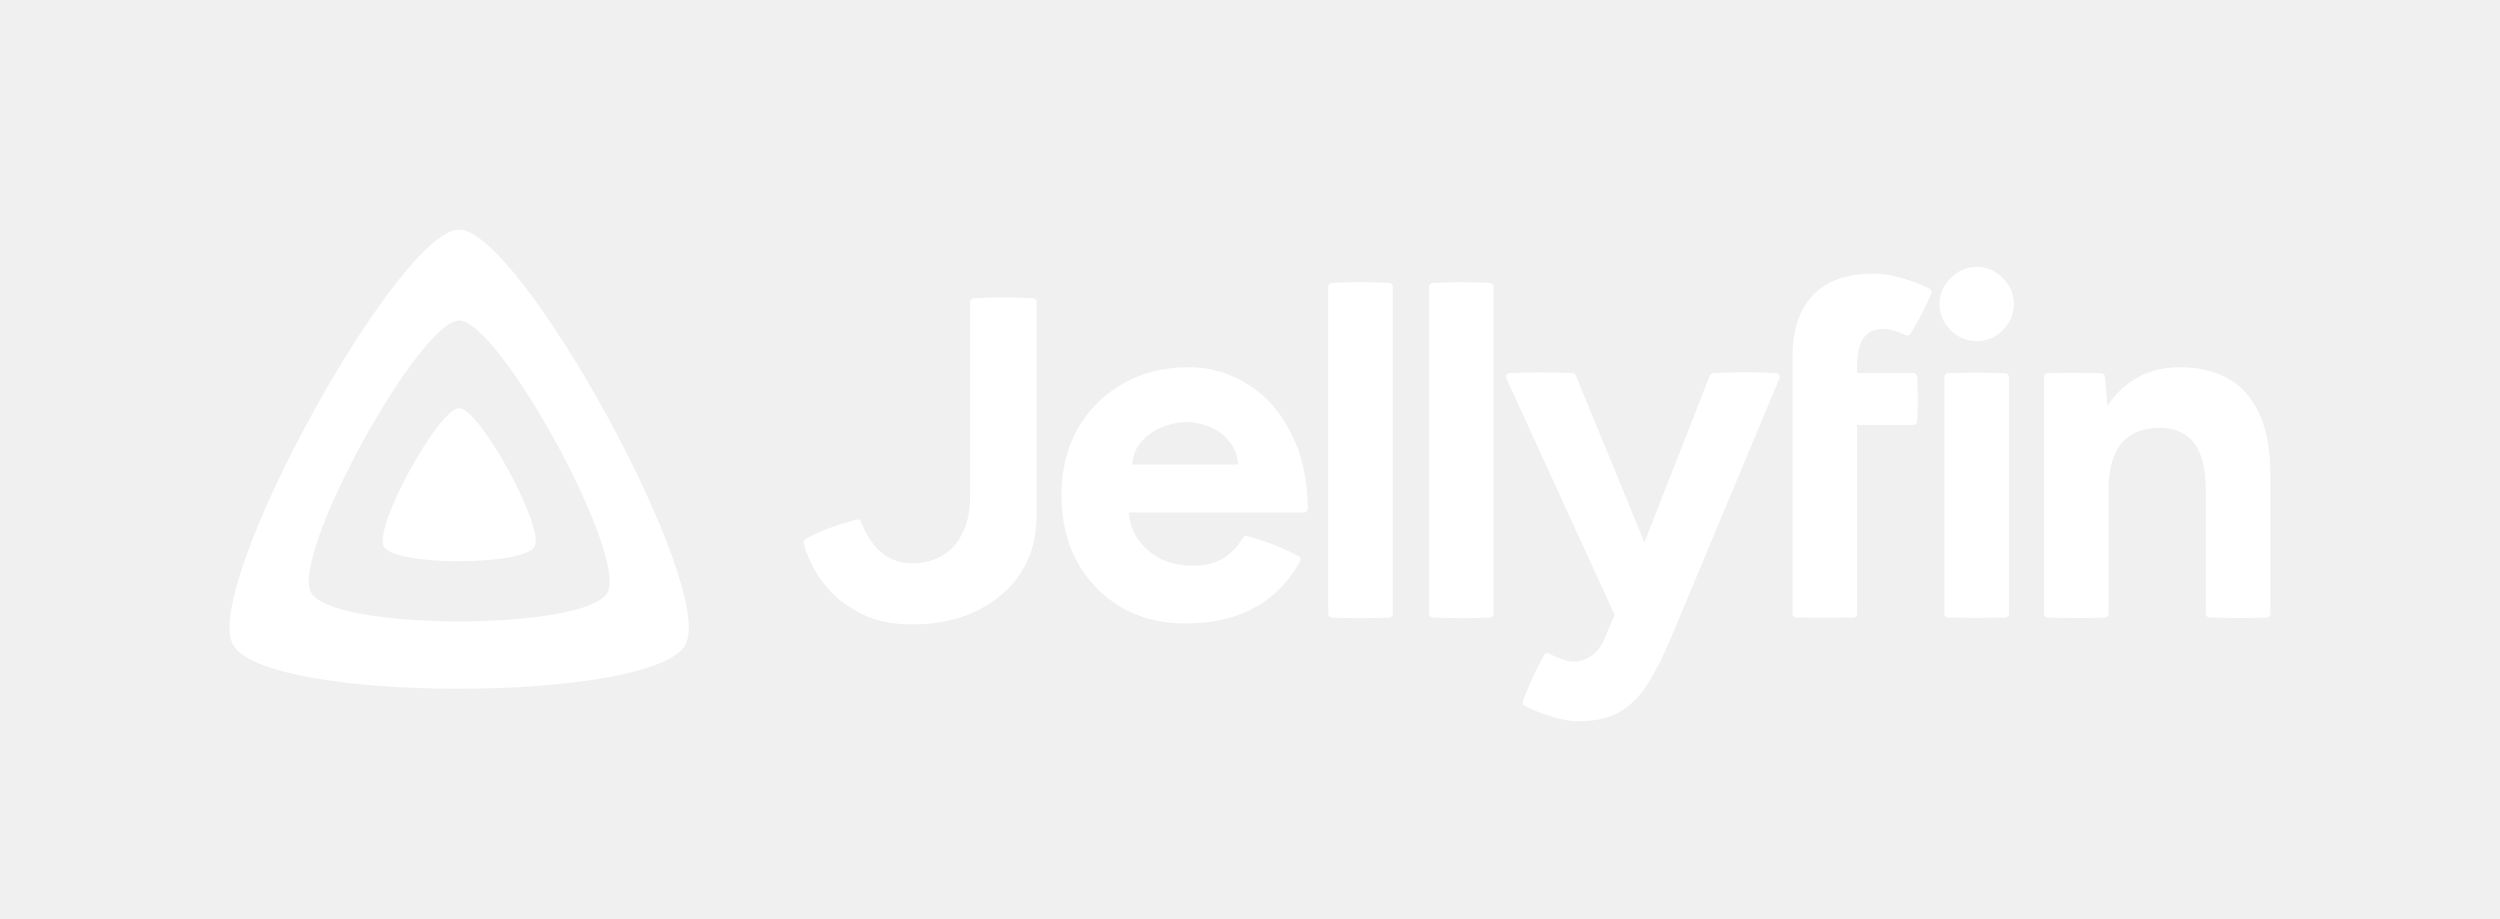
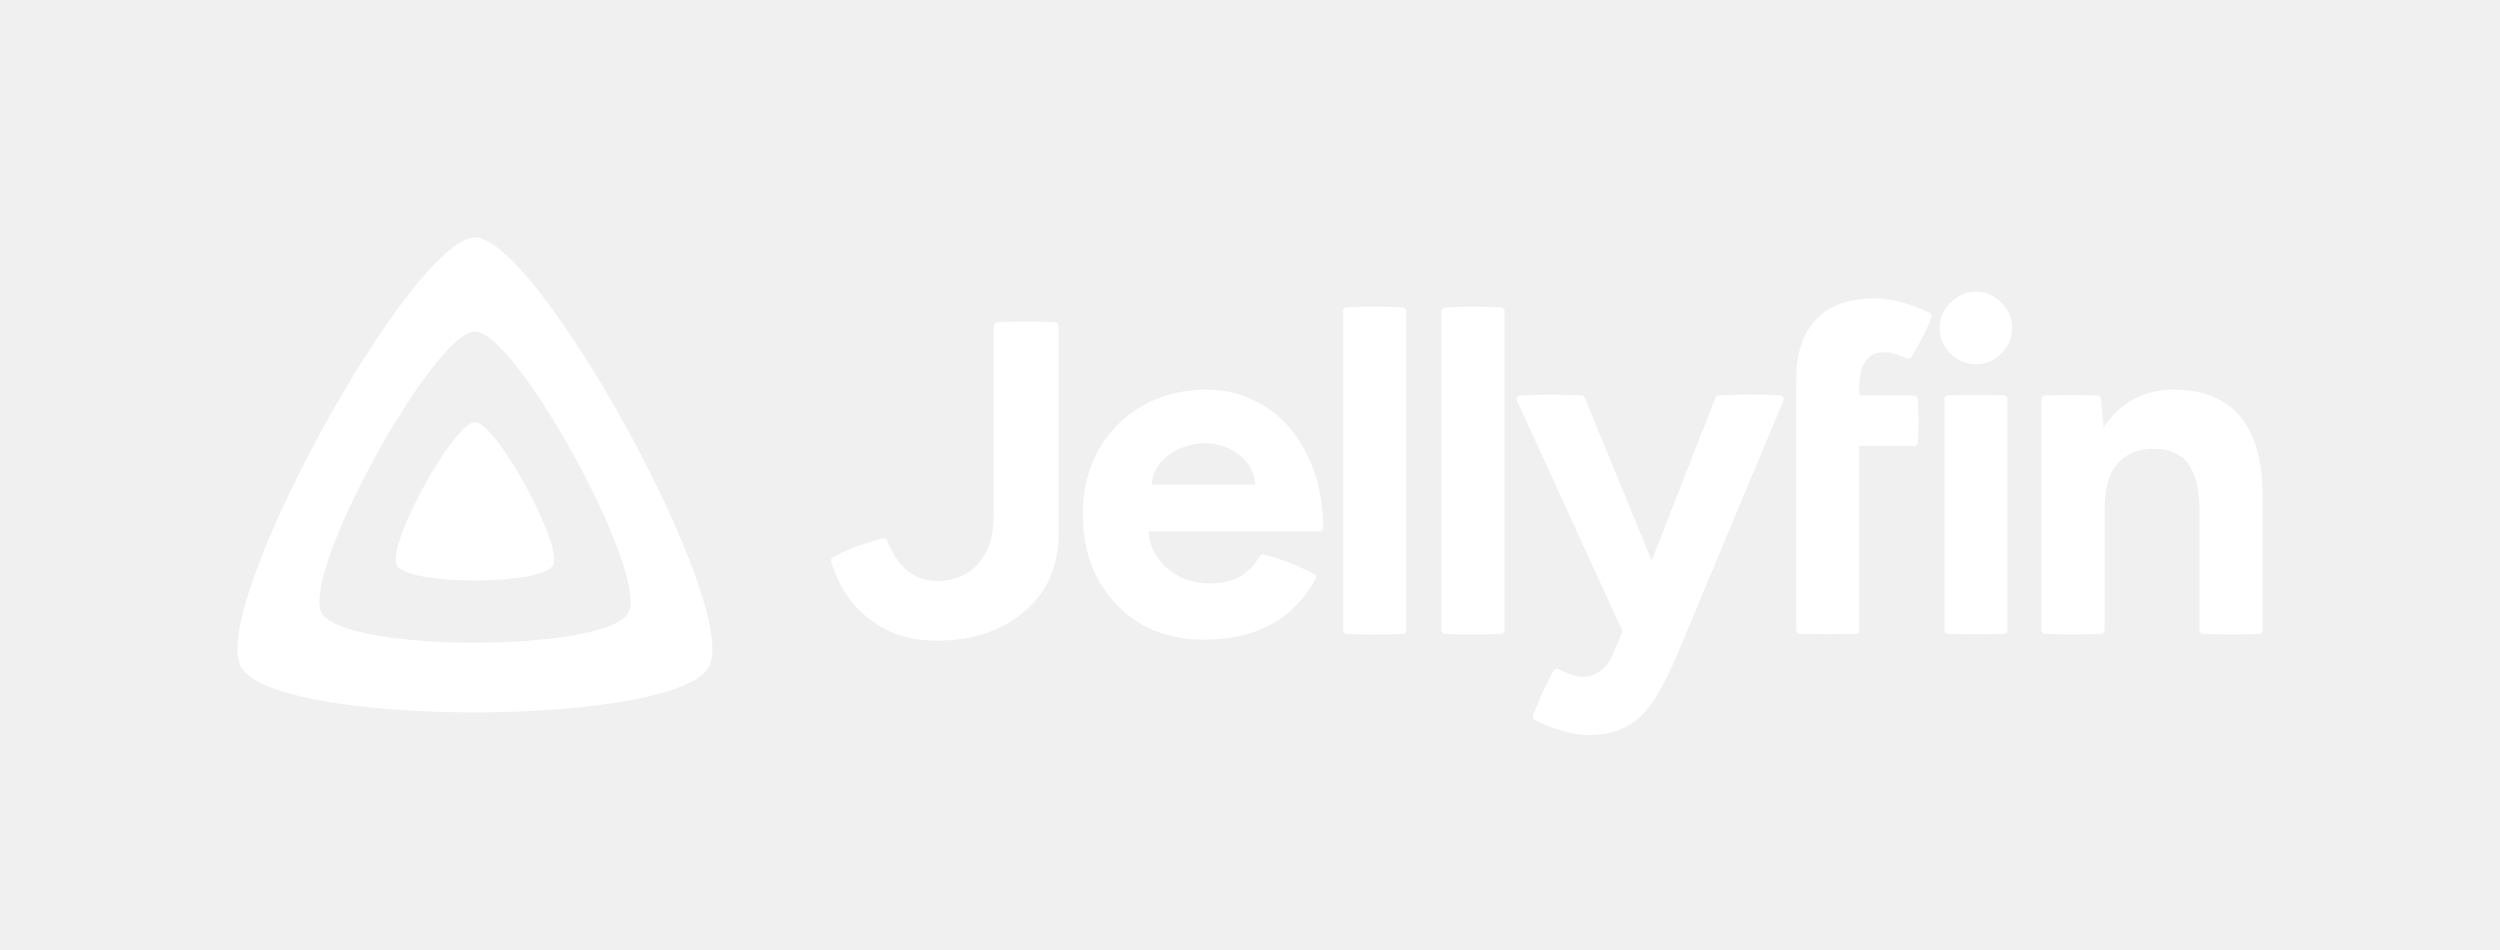
- <svg xmlns="http://www.w3.org/2000/svg" width="392" height="144" viewBox="0 0 392 144" fill="none">
+ <svg xmlns="http://www.w3.org/2000/svg" width="379" height="144" viewBox="0 0 379 144" fill="none">
  <path fill-rule="evenodd" clip-rule="evenodd" d="M36.482 100.995C31.805 91.605 62.477 36 72 36C81.533 36 112.153 91.713 107.527 100.995C102.902 110.277 41.158 110.386 36.482 100.995ZM48.736 92.847C51.8 98.999 92.254 98.931 95.284 92.847C98.315 86.761 78.251 50.261 72.009 50.261C65.767 50.261 45.671 86.694 48.736 92.847Z" fill="white" />
  <path d="M72 64C68.824 64 58.6 82.537 60.159 85.666C61.718 88.796 82.299 88.762 83.841 85.666C85.382 82.571 75.181 64.002 72 64Z" fill="white" />
-   <path d="M136.02 96.682C138.065 97.5 140.39 97.909 142.997 97.909C145.808 97.909 148.389 97.525 150.74 96.759C153.143 95.941 155.213 94.791 156.95 93.309C158.739 91.826 160.119 90.038 161.09 87.942C162.061 85.795 162.547 83.393 162.547 80.735V47.361C162.547 47.031 162.279 46.763 161.948 46.763C158.369 46.6 156.341 46.572 152.719 46.763C152.388 46.763 152.12 47.031 152.12 47.361V77.669C152.12 80.173 151.686 82.218 150.817 83.802C149.999 85.386 148.9 86.537 147.52 87.252C146.14 87.968 144.684 88.325 143.15 88.325C141.106 88.325 139.394 87.712 138.014 86.485C136.799 85.364 135.798 83.816 135.01 81.84C134.886 81.529 134.538 81.369 134.226 81.487C130.74 82.469 128.968 83.094 126.381 84.463C126.105 84.568 125.945 84.859 126.018 85.146C126.341 86.422 126.864 87.737 127.587 89.092C128.405 90.625 129.504 92.056 130.884 93.385C132.315 94.714 134.027 95.813 136.02 96.682Z" fill="white" />
-   <path fill-rule="evenodd" clip-rule="evenodd" d="M175.792 95.225C178.705 96.912 182.053 97.755 185.835 97.755C188.851 97.755 191.534 97.347 193.885 96.529C196.236 95.711 198.255 94.535 199.942 93.002C201.52 91.563 202.825 89.891 203.855 87.988C204.023 87.678 203.875 87.295 203.547 87.167C200.624 85.668 198.892 84.996 195.621 84.077C195.332 83.965 195.008 84.092 194.854 84.36C194.158 85.576 193.222 86.591 192.045 87.405C190.716 88.274 189.004 88.709 186.908 88.709C185.171 88.709 183.535 88.351 182.002 87.635C180.52 86.869 179.293 85.795 178.322 84.415C177.554 83.221 177.107 81.867 176.98 80.352H204.479C204.81 80.352 205.079 80.083 205.074 79.753C205.005 75.157 204.138 71.242 202.472 68.009C200.785 64.584 198.511 62.003 195.648 60.265C192.837 58.477 189.745 57.582 186.372 57.582C182.487 57.582 179.037 58.451 176.022 60.189C173.057 61.875 170.706 64.227 168.968 67.242C167.282 70.258 166.438 73.733 166.438 77.669C166.438 81.604 167.256 85.08 168.892 88.095C170.578 91.111 172.878 93.488 175.792 95.225ZM177.52 72.839H194.153C194.029 71.427 193.607 70.276 192.888 69.389C192.02 68.264 190.946 67.447 189.668 66.935C188.442 66.424 187.241 66.169 186.065 66.169C184.89 66.169 183.637 66.424 182.308 66.935C180.98 67.447 179.83 68.264 178.858 69.389C178.097 70.276 177.651 71.427 177.52 72.839Z" fill="white" />
-   <path d="M208.276 44.966C208.276 44.635 208.544 44.367 208.875 44.367C212.394 44.195 214.349 44.188 217.797 44.367C218.128 44.367 218.396 44.635 218.396 44.966V96.236C218.396 96.567 218.128 96.835 217.797 96.835C214.342 96.963 212.389 96.967 208.875 96.835C208.544 96.835 208.276 96.567 208.276 96.236V44.966Z" fill="white" />
-   <path d="M224.676 44.367C224.345 44.367 224.077 44.635 224.077 44.966V96.237C224.077 96.567 224.345 96.835 224.676 96.835C228.218 96.96 230.169 96.953 233.598 96.835C233.929 96.835 234.197 96.567 234.197 96.237V44.966C234.197 44.635 233.929 44.367 233.598 44.367C230.114 44.203 228.16 44.198 224.676 44.367Z" fill="white" />
-   <path d="M247.544 113.089C246.164 113.089 244.631 112.808 242.944 112.245C241.512 111.798 240.217 111.272 239.06 110.668C238.783 110.524 238.674 110.187 238.804 109.903C239.848 107.139 240.554 105.581 242.066 102.779C242.21 102.466 242.587 102.339 242.895 102.492C243.546 102.815 244.15 103.076 244.707 103.275C245.474 103.582 246.138 103.735 246.701 103.735C247.774 103.735 248.72 103.429 249.537 102.815C250.355 102.253 251.019 101.41 251.531 100.285L253.176 96.41L236.202 59.35C236.021 58.954 236.311 58.502 236.747 58.502C240.521 58.358 242.664 58.362 246.529 58.502C246.772 58.502 246.991 58.649 247.083 58.873L257.849 85.046L268.095 58.883C268.185 58.653 268.406 58.502 268.653 58.502C272.427 58.343 274.588 58.311 278.461 58.502C278.889 58.502 279.179 58.937 279.014 59.332L261.957 100.132C260.884 102.688 259.759 104.937 258.584 106.879C257.408 108.872 255.952 110.405 254.214 111.479C252.527 112.552 250.304 113.089 247.544 113.089Z" fill="white" />
-   <path d="M291.191 96.237C291.191 96.567 290.922 96.835 290.592 96.835C287.169 96.869 285.219 96.878 281.67 96.835C281.339 96.835 281.071 96.567 281.071 96.237V55.867C281.071 51.778 282.118 48.609 284.214 46.36C286.309 44.06 289.504 42.91 293.797 42.91C295.279 42.91 296.838 43.166 298.474 43.677C299.946 44.123 301.301 44.647 302.54 45.248C302.837 45.393 302.951 45.754 302.8 46.048C301.773 48.502 301.047 49.864 299.588 52.274C299.438 52.566 299.082 52.681 298.784 52.543C298.174 52.26 297.611 52.039 297.094 51.88C296.429 51.676 295.816 51.573 295.254 51.573C293.874 51.573 292.852 52.059 292.187 53.03C291.523 53.95 291.191 55.458 291.191 57.553V58.502H300.022C300.352 58.502 300.621 58.77 300.621 59.101C300.732 61.944 300.74 63.478 300.621 66.03C300.621 66.361 300.352 66.629 300.022 66.629H291.191V96.237Z" fill="white" />
-   <path d="M304.882 59.101C304.882 58.77 305.15 58.502 305.481 58.502C309.114 58.414 311.067 58.419 314.403 58.502C314.733 58.502 315.002 58.77 315.002 59.101V96.237C315.002 96.567 314.733 96.835 314.403 96.835C311.029 96.894 309.077 96.897 305.481 96.835C305.15 96.835 304.882 96.567 304.882 96.237V59.101Z" fill="white" />
-   <path d="M305.878 51.803C307.054 52.928 308.408 53.49 309.942 53.49C311.526 53.49 312.88 52.928 314.005 51.803C315.18 50.628 315.768 49.248 315.768 47.663C315.768 46.079 315.18 44.724 314.005 43.6C312.88 42.424 311.526 41.837 309.942 41.837C308.408 41.837 307.054 42.424 305.878 43.6C304.703 44.724 304.115 46.079 304.115 47.663C304.115 49.248 304.703 50.628 305.878 51.803Z" fill="white" />
-   <path d="M320.5 59.101C320.5 58.77 320.768 58.502 321.099 58.502C324.443 58.433 326.268 58.437 329.458 58.502C329.768 58.502 330.027 58.74 330.054 59.049L330.456 63.665C331.465 62.11 332.669 60.849 334.07 59.882C336.268 58.349 338.823 57.582 341.737 57.582C344.752 57.582 347.333 58.195 349.48 59.422C351.627 60.649 353.262 62.565 354.387 65.172C355.511 67.728 356.048 71.05 355.997 75.139V96.237C355.997 96.567 355.729 96.835 355.398 96.835C351.945 96.934 349.995 96.909 346.476 96.835C346.145 96.835 345.877 96.567 345.877 96.237V77.209C345.877 74.602 345.57 72.583 344.957 71.152C344.394 69.721 343.577 68.699 342.503 68.085C341.43 67.421 340.178 67.089 338.747 67.089C336.14 67.038 334.121 67.83 332.69 69.465C331.31 71.101 330.62 73.529 330.62 76.749V96.237C330.62 96.567 330.352 96.835 330.021 96.835C326.536 96.923 324.583 96.919 321.099 96.835C320.768 96.835 320.5 96.567 320.5 96.237V59.101Z" fill="white" />
+   <path d="M135.454 95.961C137.383 96.733 139.577 97.119 142.036 97.119C144.688 97.119 147.124 96.757 149.342 96.034C151.608 95.262 153.561 94.177 155.201 92.779C156.889 91.38 158.191 89.692 159.107 87.715C160.023 85.69 160.481 83.424 160.481 80.916V49.428C160.481 49.116 160.228 48.863 159.916 48.863C156.539 48.71 154.626 48.684 151.209 48.863C150.897 48.863 150.644 49.116 150.644 49.428V78.023C150.644 80.386 150.234 82.314 149.414 83.809C148.643 85.304 147.606 86.389 146.304 87.064C145.002 87.74 143.628 88.077 142.181 88.077C140.252 88.077 138.637 87.498 137.335 86.341C136.188 85.283 135.244 83.822 134.501 81.958C134.384 81.665 134.056 81.514 133.761 81.626C130.472 82.551 128.801 83.141 126.36 84.433C126.099 84.532 125.948 84.807 126.017 85.078C126.322 86.281 126.815 87.522 127.497 88.8C128.269 90.247 129.306 91.597 130.608 92.851C131.958 94.105 133.573 95.142 135.454 95.961Z" fill="white" />
+   <path fill-rule="evenodd" clip-rule="evenodd" d="M172.977 94.587C175.726 96.178 178.885 96.974 182.453 96.974C185.298 96.974 187.83 96.588 190.048 95.817C192.266 95.045 194.171 93.936 195.762 92.489C197.252 91.131 198.483 89.555 199.455 87.759C199.613 87.466 199.473 87.105 199.163 86.984C196.406 85.57 194.772 84.936 191.686 84.069C191.414 83.963 191.107 84.083 190.962 84.336C190.306 85.483 189.422 86.441 188.312 87.209C187.058 88.029 185.443 88.439 183.466 88.439C181.826 88.439 180.283 88.101 178.836 87.426C177.438 86.703 176.281 85.69 175.364 84.388C174.64 83.261 174.218 81.983 174.098 80.554H200.044C200.356 80.554 200.609 80.301 200.605 79.989C200.539 75.653 199.721 71.96 198.149 68.909C196.558 65.678 194.412 63.243 191.712 61.603C189.06 59.915 186.142 59.071 182.959 59.071C179.295 59.071 176.04 59.891 173.194 61.531C170.398 63.122 168.179 65.34 166.54 68.185C164.948 71.031 164.153 74.31 164.153 78.023C164.153 81.736 164.924 85.015 166.467 87.86C168.059 90.705 170.229 92.948 172.977 94.587ZM174.608 73.466H190.301C190.183 72.133 189.786 71.048 189.108 70.211C188.288 69.15 187.275 68.378 186.07 67.896C184.912 67.414 183.779 67.173 182.67 67.173C181.561 67.173 180.38 67.414 179.126 67.896C177.872 68.378 176.787 69.15 175.871 70.211C175.153 71.048 174.732 72.133 174.608 73.466Z" fill="white" />
+   <path d="M203.626 47.168C203.626 46.856 203.879 46.603 204.191 46.603C207.511 46.441 209.356 46.434 212.609 46.603C212.921 46.603 213.174 46.856 213.174 47.168V95.541C213.174 95.853 212.921 96.106 212.609 96.106C209.349 96.227 207.506 96.23 204.191 96.106C203.879 96.106 203.626 95.853 203.626 95.541V47.168Z" fill="white" />
+   <path d="M219.098 46.603C218.786 46.603 218.533 46.856 218.533 47.168V95.541C218.533 95.853 218.786 96.106 219.098 96.106C222.44 96.223 224.281 96.218 227.516 96.106C227.828 96.106 228.081 95.853 228.081 95.541V47.168C228.081 46.856 227.828 46.603 227.516 46.603C224.229 46.449 222.386 46.444 219.098 46.603Z" fill="white" />
+   <path d="M240.674 111.441C239.372 111.441 237.925 111.176 236.334 110.645C234.983 110.223 233.762 109.727 232.669 109.157C232.408 109.021 232.305 108.703 232.428 108.435C233.413 105.828 234.079 104.357 235.506 101.714C235.641 101.418 235.997 101.298 236.288 101.443C236.902 101.748 237.472 101.994 237.998 102.182C238.721 102.471 239.348 102.616 239.878 102.616C240.891 102.616 241.783 102.327 242.555 101.748C243.326 101.218 243.953 100.422 244.435 99.361L245.987 95.704L229.974 60.74C229.802 60.366 230.076 59.939 230.487 59.939C234.048 59.804 236.07 59.808 239.717 59.939C239.946 59.939 240.152 60.078 240.239 60.29L250.396 84.983L260.063 60.298C260.148 60.082 260.357 59.939 260.59 59.939C264.151 59.789 266.19 59.76 269.844 59.939C270.247 59.939 270.521 60.35 270.365 60.722L254.273 99.216C253.26 101.628 252.199 103.749 251.09 105.582C249.981 107.462 248.607 108.909 246.967 109.922C245.376 110.934 243.278 111.441 240.674 111.441Z" fill="white" />
+   <path d="M281.854 95.541C281.854 95.853 281.601 96.106 281.289 96.106C278.06 96.138 276.22 96.146 272.871 96.106C272.559 96.106 272.306 95.853 272.306 95.541V57.453C272.306 53.595 273.294 50.605 275.271 48.484C277.248 46.314 280.262 45.229 284.313 45.229C285.712 45.229 287.182 45.47 288.725 45.952C290.114 46.373 291.393 46.867 292.561 47.435C292.842 47.571 292.95 47.912 292.807 48.189C291.838 50.505 291.153 51.789 289.777 54.064C289.635 54.339 289.299 54.447 289.018 54.317C288.443 54.05 287.911 53.842 287.423 53.692C286.796 53.499 286.218 53.402 285.687 53.402C284.385 53.402 283.421 53.86 282.794 54.777C282.167 55.645 281.854 57.067 281.854 59.044V59.939H290.186C290.498 59.939 290.751 60.192 290.751 60.505C290.855 63.187 290.864 64.634 290.751 67.042C290.751 67.354 290.498 67.607 290.186 67.607H281.854V95.541Z" fill="white" />
+   <path d="M294.771 60.505C294.771 60.192 295.024 59.939 295.336 59.939C298.764 59.856 300.606 59.861 303.754 59.939C304.066 59.939 304.319 60.192 304.319 60.505V95.541C304.319 95.853 304.066 96.106 303.754 96.106C300.571 96.161 298.729 96.164 295.336 96.106C295.024 96.106 294.771 95.853 294.771 95.541V60.505Z" fill="white" />
+   <path d="M295.711 53.619C296.82 54.68 298.098 55.211 299.545 55.211C301.04 55.211 302.318 54.68 303.379 53.619C304.488 52.51 305.042 51.208 305.042 49.713C305.042 48.218 304.488 46.941 303.379 45.88C302.318 44.77 301.04 44.216 299.545 44.216C298.098 44.216 296.82 44.77 295.711 45.88C294.602 46.941 294.048 48.218 294.048 49.713C294.048 51.208 294.602 52.51 295.711 53.619Z" fill="white" />
+   <path d="M309.507 60.505C309.507 60.192 309.76 59.939 310.072 59.939C313.227 59.874 314.949 59.878 317.958 59.939C318.251 59.939 318.495 60.164 318.521 60.456L318.899 64.81C319.851 63.343 320.988 62.154 322.31 61.241C324.383 59.795 326.794 59.071 329.543 59.071C332.388 59.071 334.823 59.65 336.849 60.807C338.874 61.965 340.417 63.773 341.478 66.232C342.539 68.644 343.045 71.778 342.997 75.636V95.541C342.997 95.853 342.744 96.106 342.432 96.106C339.174 96.199 337.334 96.176 334.014 96.106C333.702 96.106 333.449 95.853 333.449 95.541V77.589C333.449 75.129 333.16 73.225 332.581 71.874C332.05 70.524 331.279 69.56 330.266 68.981C329.254 68.354 328.072 68.041 326.722 68.041C324.263 67.993 322.358 68.74 321.008 70.283C319.706 71.826 319.055 74.117 319.055 77.155V95.541C319.055 95.853 318.802 96.106 318.489 96.106C315.202 96.189 313.359 96.185 310.072 96.106C309.76 96.106 309.507 95.853 309.507 95.541V60.505Z" fill="white" />
</svg>
